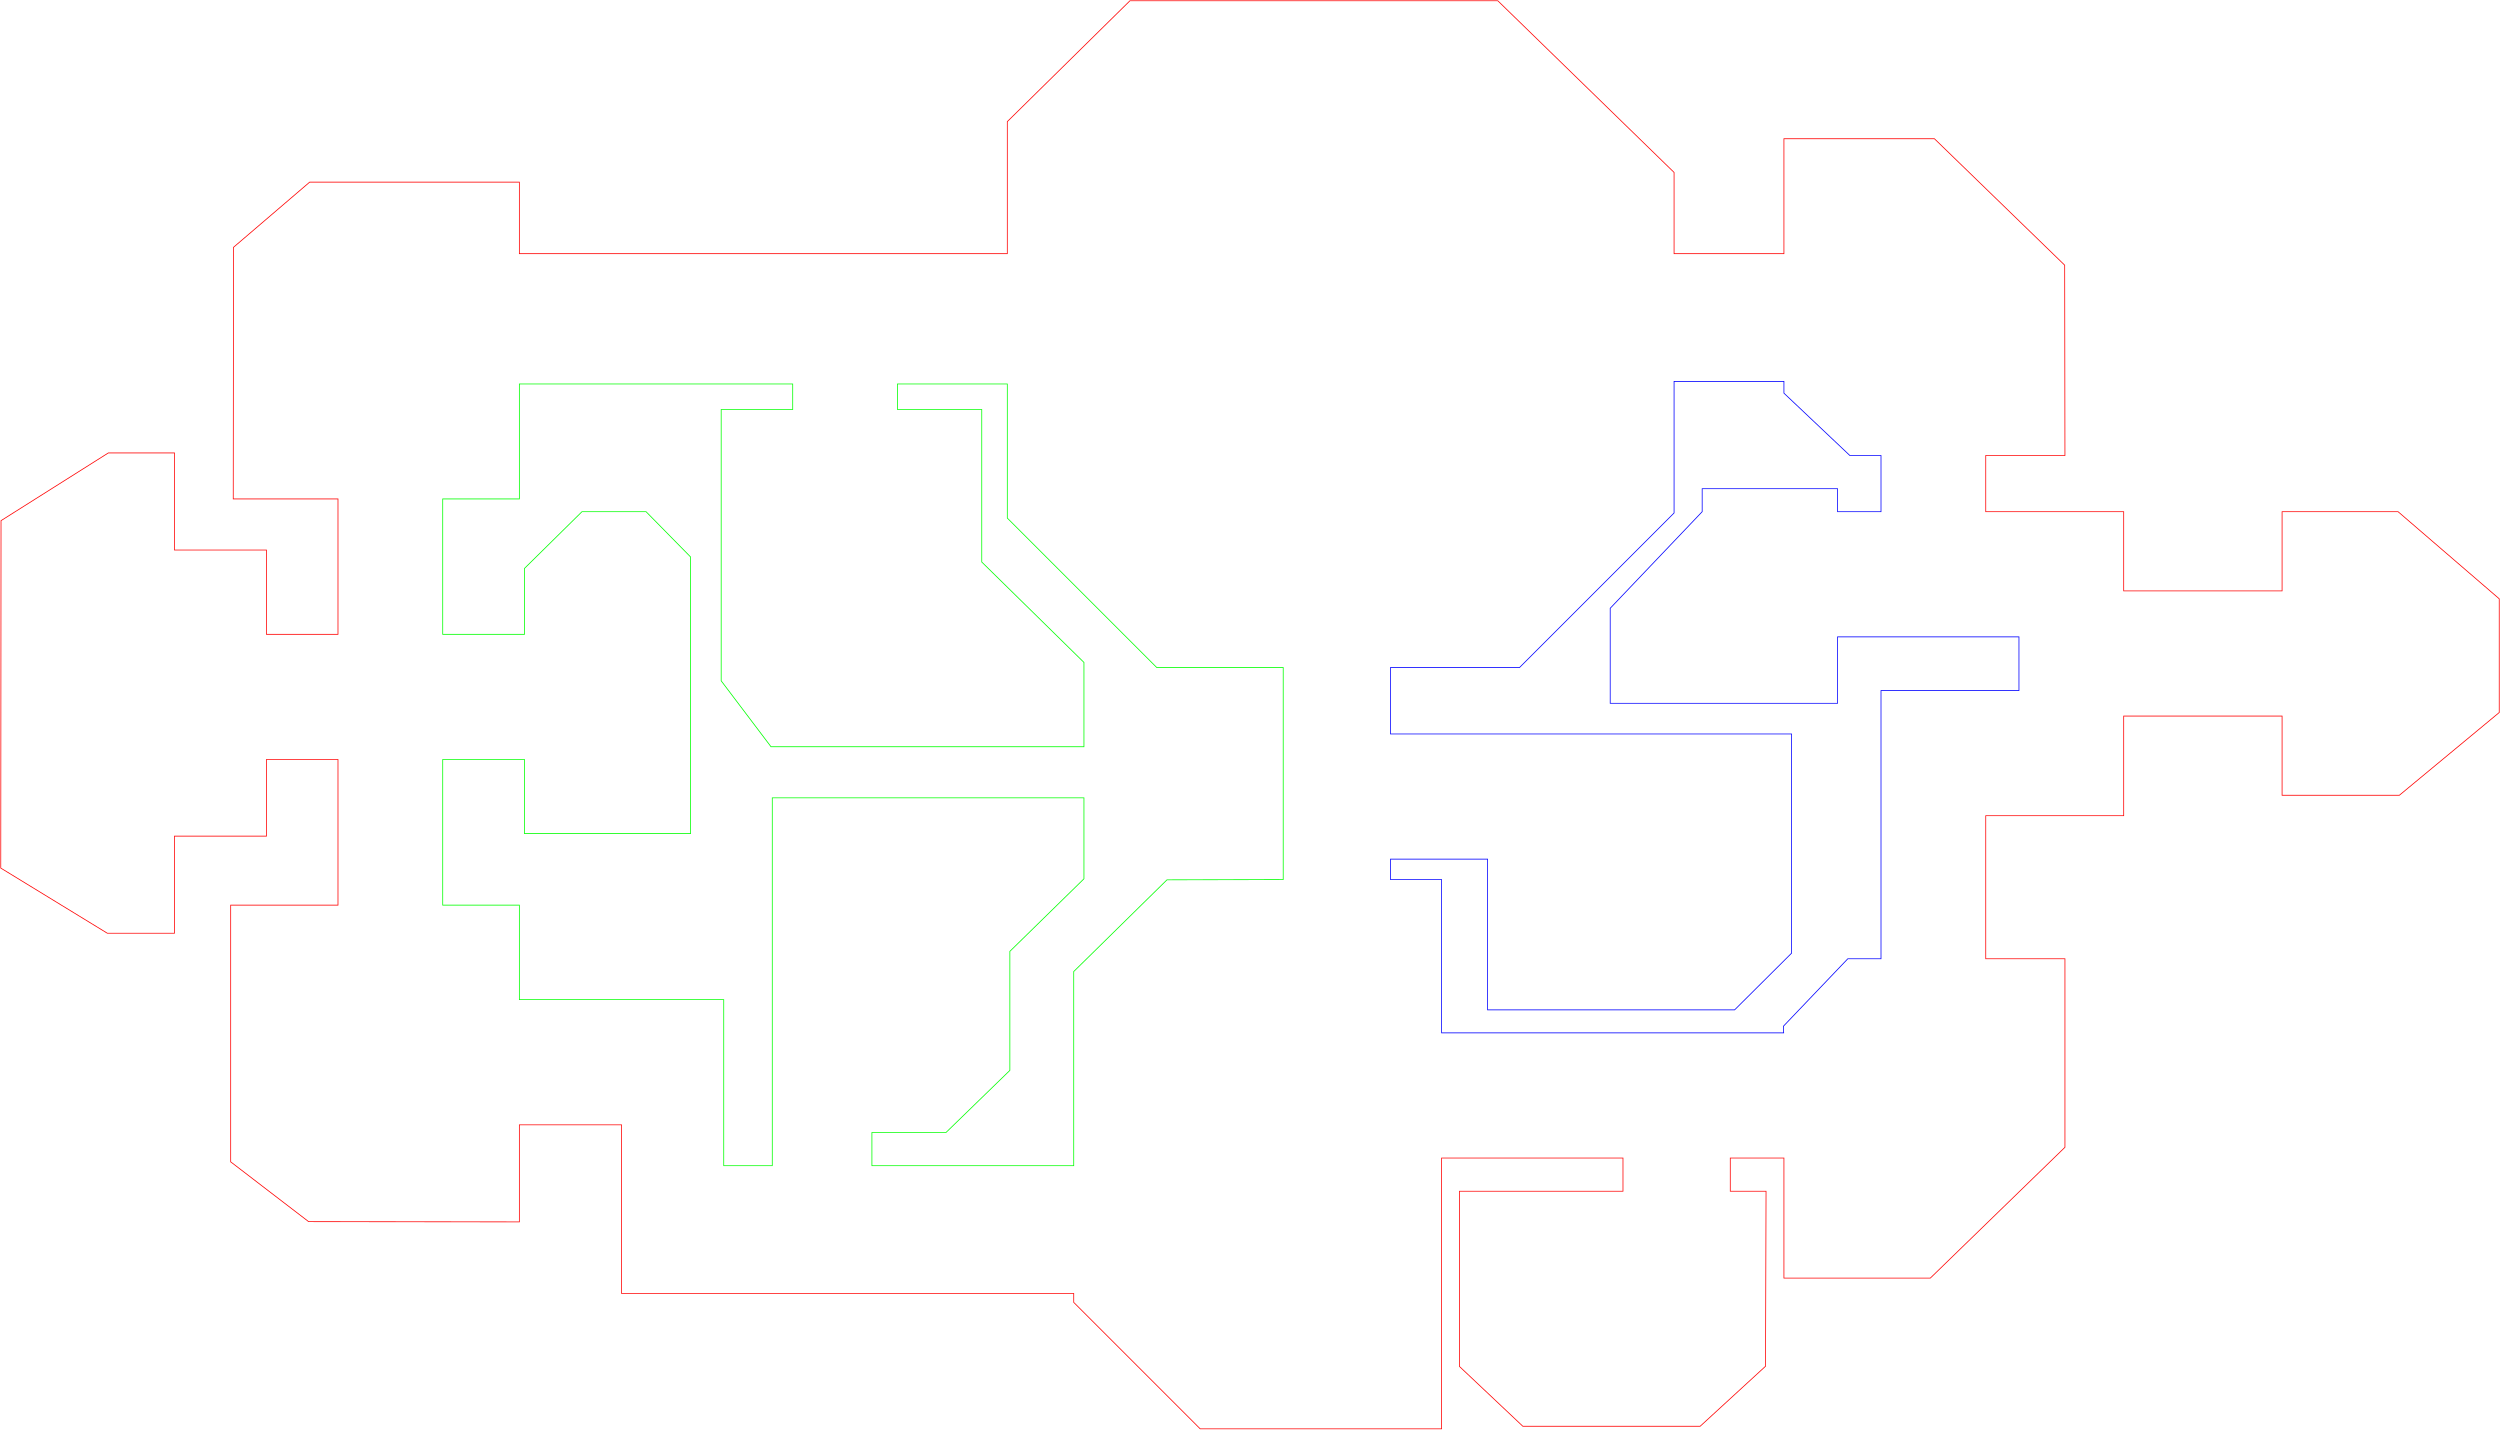
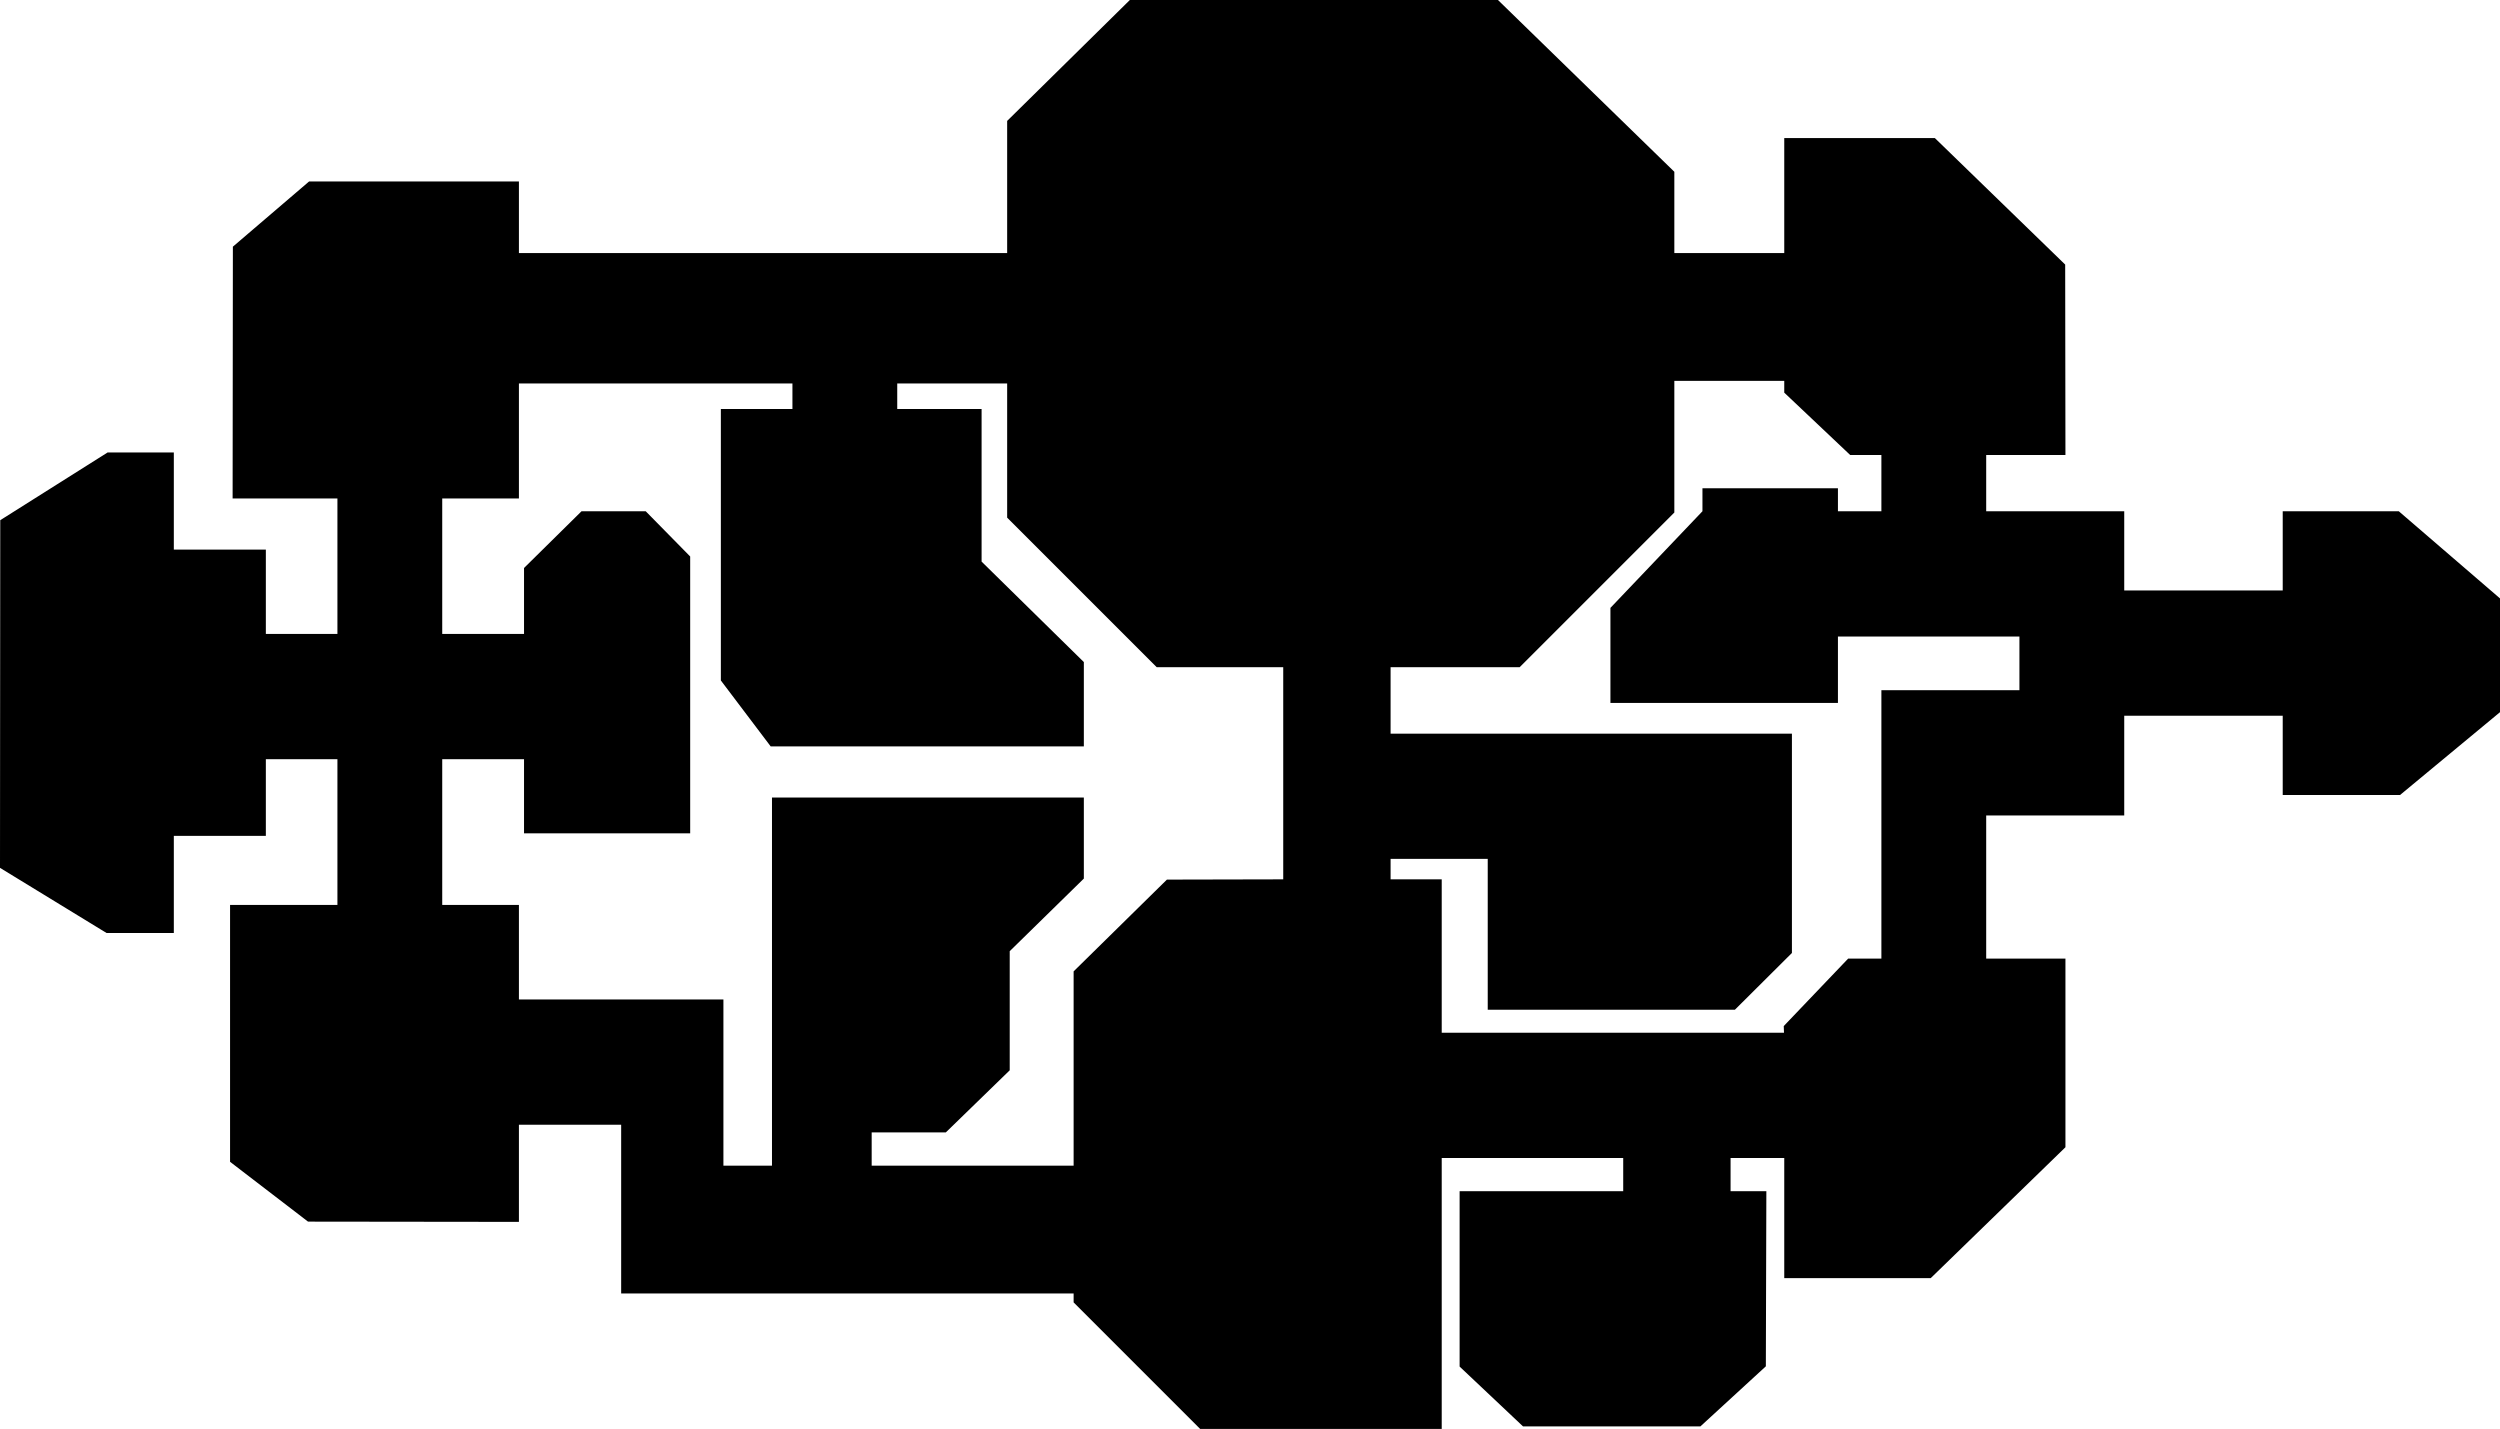
- <svg xmlns="http://www.w3.org/2000/svg" viewBox="7 7 9786 5596">
-   <path d="M4457 5352L4210 5105L4210 5070L2440 5070L2440 4410L2040 4410L2040 4790L1215 4789L910 4555L910 3550L1330 3550L1330 2980L1050 2980L1050 3280L690 3280L690 3660L427 3660L10 3405L11 2045L431 1780L690 1780L690 2160L1050 2160L1050 2490L1330 2490L1330 1960L920 1960L921 975L1219 720L2040 720L2040 1000L3950 1000L3950 483L4430 10L5870 10L6560 682L6560 1000L6990 1000L6990 550L7579 550L8089 1045L8090 1790L7780 1790L7780 2010L8320 2010L8320 2320L8940 2320L8940 2010L9394 2010L9790 2351L9790 2796L9399 3120L8940 3120L8940 2810L8320 2810L8320 3200L7780 3200L7780 3760L8090 3760L8090 4498L7563 5010L6990 5010L6990 4540L6780 4540L6780 4670L6920 4670L6918 5355L6662 5590L5968 5590L5720 5356L5720 4670L6360 4670L6360 4540L5650 4540L5650 5600L4705 5600Z" stroke="#FF0000" stroke-width="3" fill="none" />
-   <path d="M3030 3850L3030 3130L4250 3130L4250 3447L3960 3731L3960 4197L3710 4440L3420 4440L3420 4570L4210 4570L4210 3810L4575 3451L5030 3450L5030 2620L4535 2620L3950 2035L3950 1510L3520 1510L3520 1610L3685 1610L3850 1610L3850 2207L4250 2600L4250 2930L3025 2930L2830 2672L2830 1610L3110 1610L3110 1510L2040 1510L2040 1960L1740 1960L1740 2490L2060 2490L2060 2232L2285 2010L2536 2010L2710 2187L2710 3270L2060 3270L2060 2980L1740 2980L1740 3550L2040 3550L2040 3920L2840 3920L2840 4570L3030 4570Z" stroke="#00FF00" stroke-width="3" fill="none" />
-   <path d="M6988 4024L7240 3760L7370 3760L7370 2710L7910 2710L7910 2500L7200 2500L7200 2760L6310 2760L6310 2388L6670 2010L6670 1920L7200 1920L7200 2010L7370 2010L7370 1790L7248 1790L6990 1546L6990 1500L6560 1500L6560 2015L5955 2620L5450 2620L5450 2880L7020 2880L7020 3738L6797 3960L5830 3960L5830 3370L5450 3370L5450 3450L5650 3450L5650 4050L6989 4050Z" stroke="#0000FF" stroke-width="3" fill="none" />
+ <svg xmlns="http://www.w3.org/2000/svg" viewBox="10 10 9780 5590">
+   <path d="M 4457 5352 L 4210 5105 L 4210 5070 L 2440 5070 L 2440 4410 L 2040 4410 L 2040 4790 L 1215 4789 L 910 4555 L 910 3550 L 1330 3550 L 1330 2980 L 1050 2980 L 1050 3280 L 690 3280 L 690 3660 L 427 3660 L 10 3405 L 11 2045 L 431 1780 L 690 1780 L 690 2160 L 1050 2160 L 1050 2490 L 1330 2490 L 1330 1960 L 920 1960 L 921 975 L 1219 720 L 2040 720 L 2040 1000 L 3950 1000 L 3950 483 L 4430 10 L 5870 10 L 6560 682 L 6560 1000 L 6990 1000 L 6990 550 L 7579 550 L 8089 1045 L 8090 1790 L 7780 1790 L 7780 2010 L 8320 2010 L 8320 2320 L 8940 2320 L 8940 2010 L 9394 2010 L 9790 2351 L 9790 2796 L 9399 3120 L 8940 3120 L 8940 2810 L 8320 2810 L 8320 3200 L 7780 3200 L 7780 3760 L 8090 3760 L 8090 4498 L 7563 5010 L 6990 5010 L 6990 4540 L 6780 4540 L 6780 4670 L 6920 4670 L 6918 5355 L 6662 5590 L 5968 5590 L 5720 5356 L 5720 4670 L 6360 4670 L 6360 4540 L 5650 4540 L 5650 5600 L 4705 5600 Z M 3030 3850 L 3030 3130 L 4250 3130 L 4250 3447 L 3960 3731 L 3960 4197 L 3710 4440 L 3420 4440 L 3420 4570 L 4210 4570 L 4210 3810 L 4575 3451 L 5030 3450 L 5030 2620 L 4535 2620 L 3950 2035 L 3950 1510 L 3520 1510 L 3520 1610 L 3685 1610 L 3850 1610 L 3850 2207 L 4250 2600 L 4250 2930 L 3025 2930 L 2830 2672 L 2830 1610 L 3110 1610 L 3110 1510 L 2040 1510 L 2040 1960 L 1740 1960 L 1740 2490 L 2060 2490 L 2060 2232 L 2285 2010 L 2536 2010 L 2710 2187 L 2710 3270 L 2060 3270 L 2060 2980 L 1740 2980 L 1740 3550 L 2040 3550 L 2040 3920 L 2840 3920 L 2840 4570 L 3030 4570 Z M 6988 4024 L 7240 3760 L 7370 3760 L 7370 2710 L 7910 2710 L 7910 2500 L 7200 2500 L 7200 2760 L 6310 2760 L 6310 2388 L 6670 2010 L 6670 1920 L 7200 1920 L 7200 2010 L 7370 2010 L 7370 1790 L 7248 1790 L 6990 1546 L 6990 1500 L 6560 1500 L 6560 2015 L 5955 2620 L 5450 2620 L 5450 2880 L 7020 2880 L 7020 3738 L 6797 3960 L 5830 3960 L 5830 3370 L 5450 3370 L 5450 3450 L 5650 3450 L 5650 4050 L 6989 4050 Z" stroke="#FF0000" stroke-width="0.1" fill="#000000" />
</svg>
